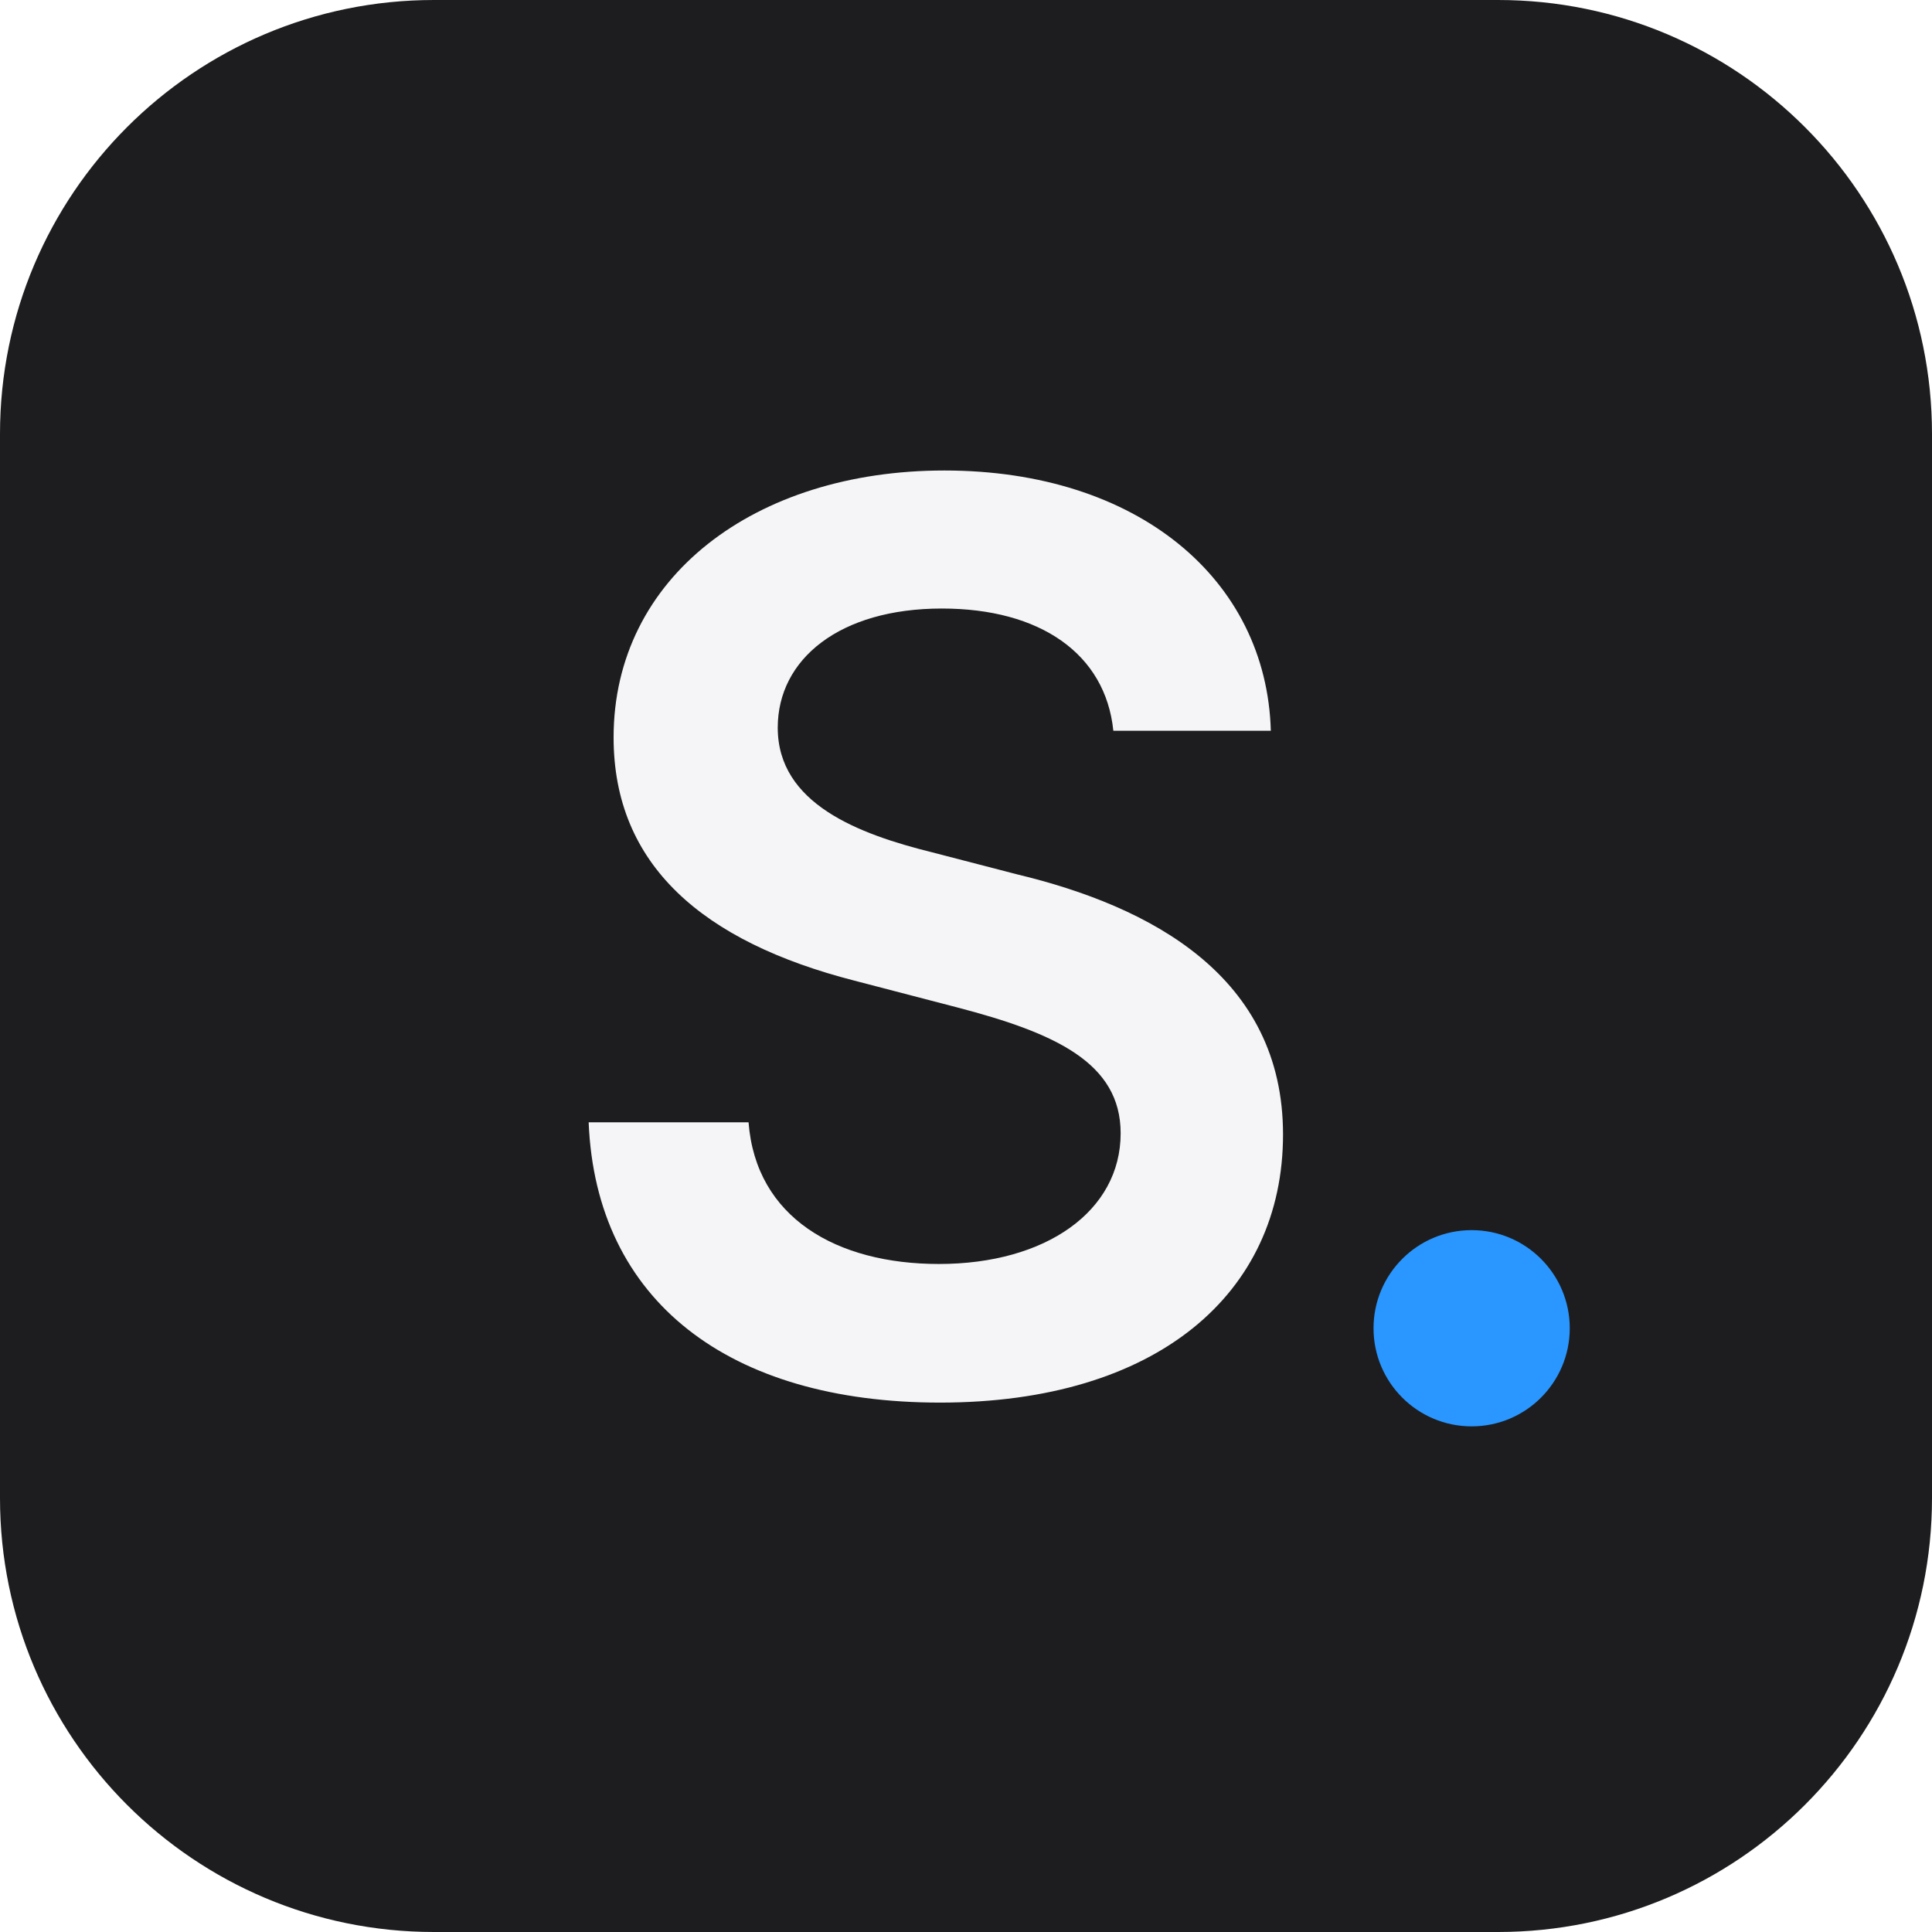
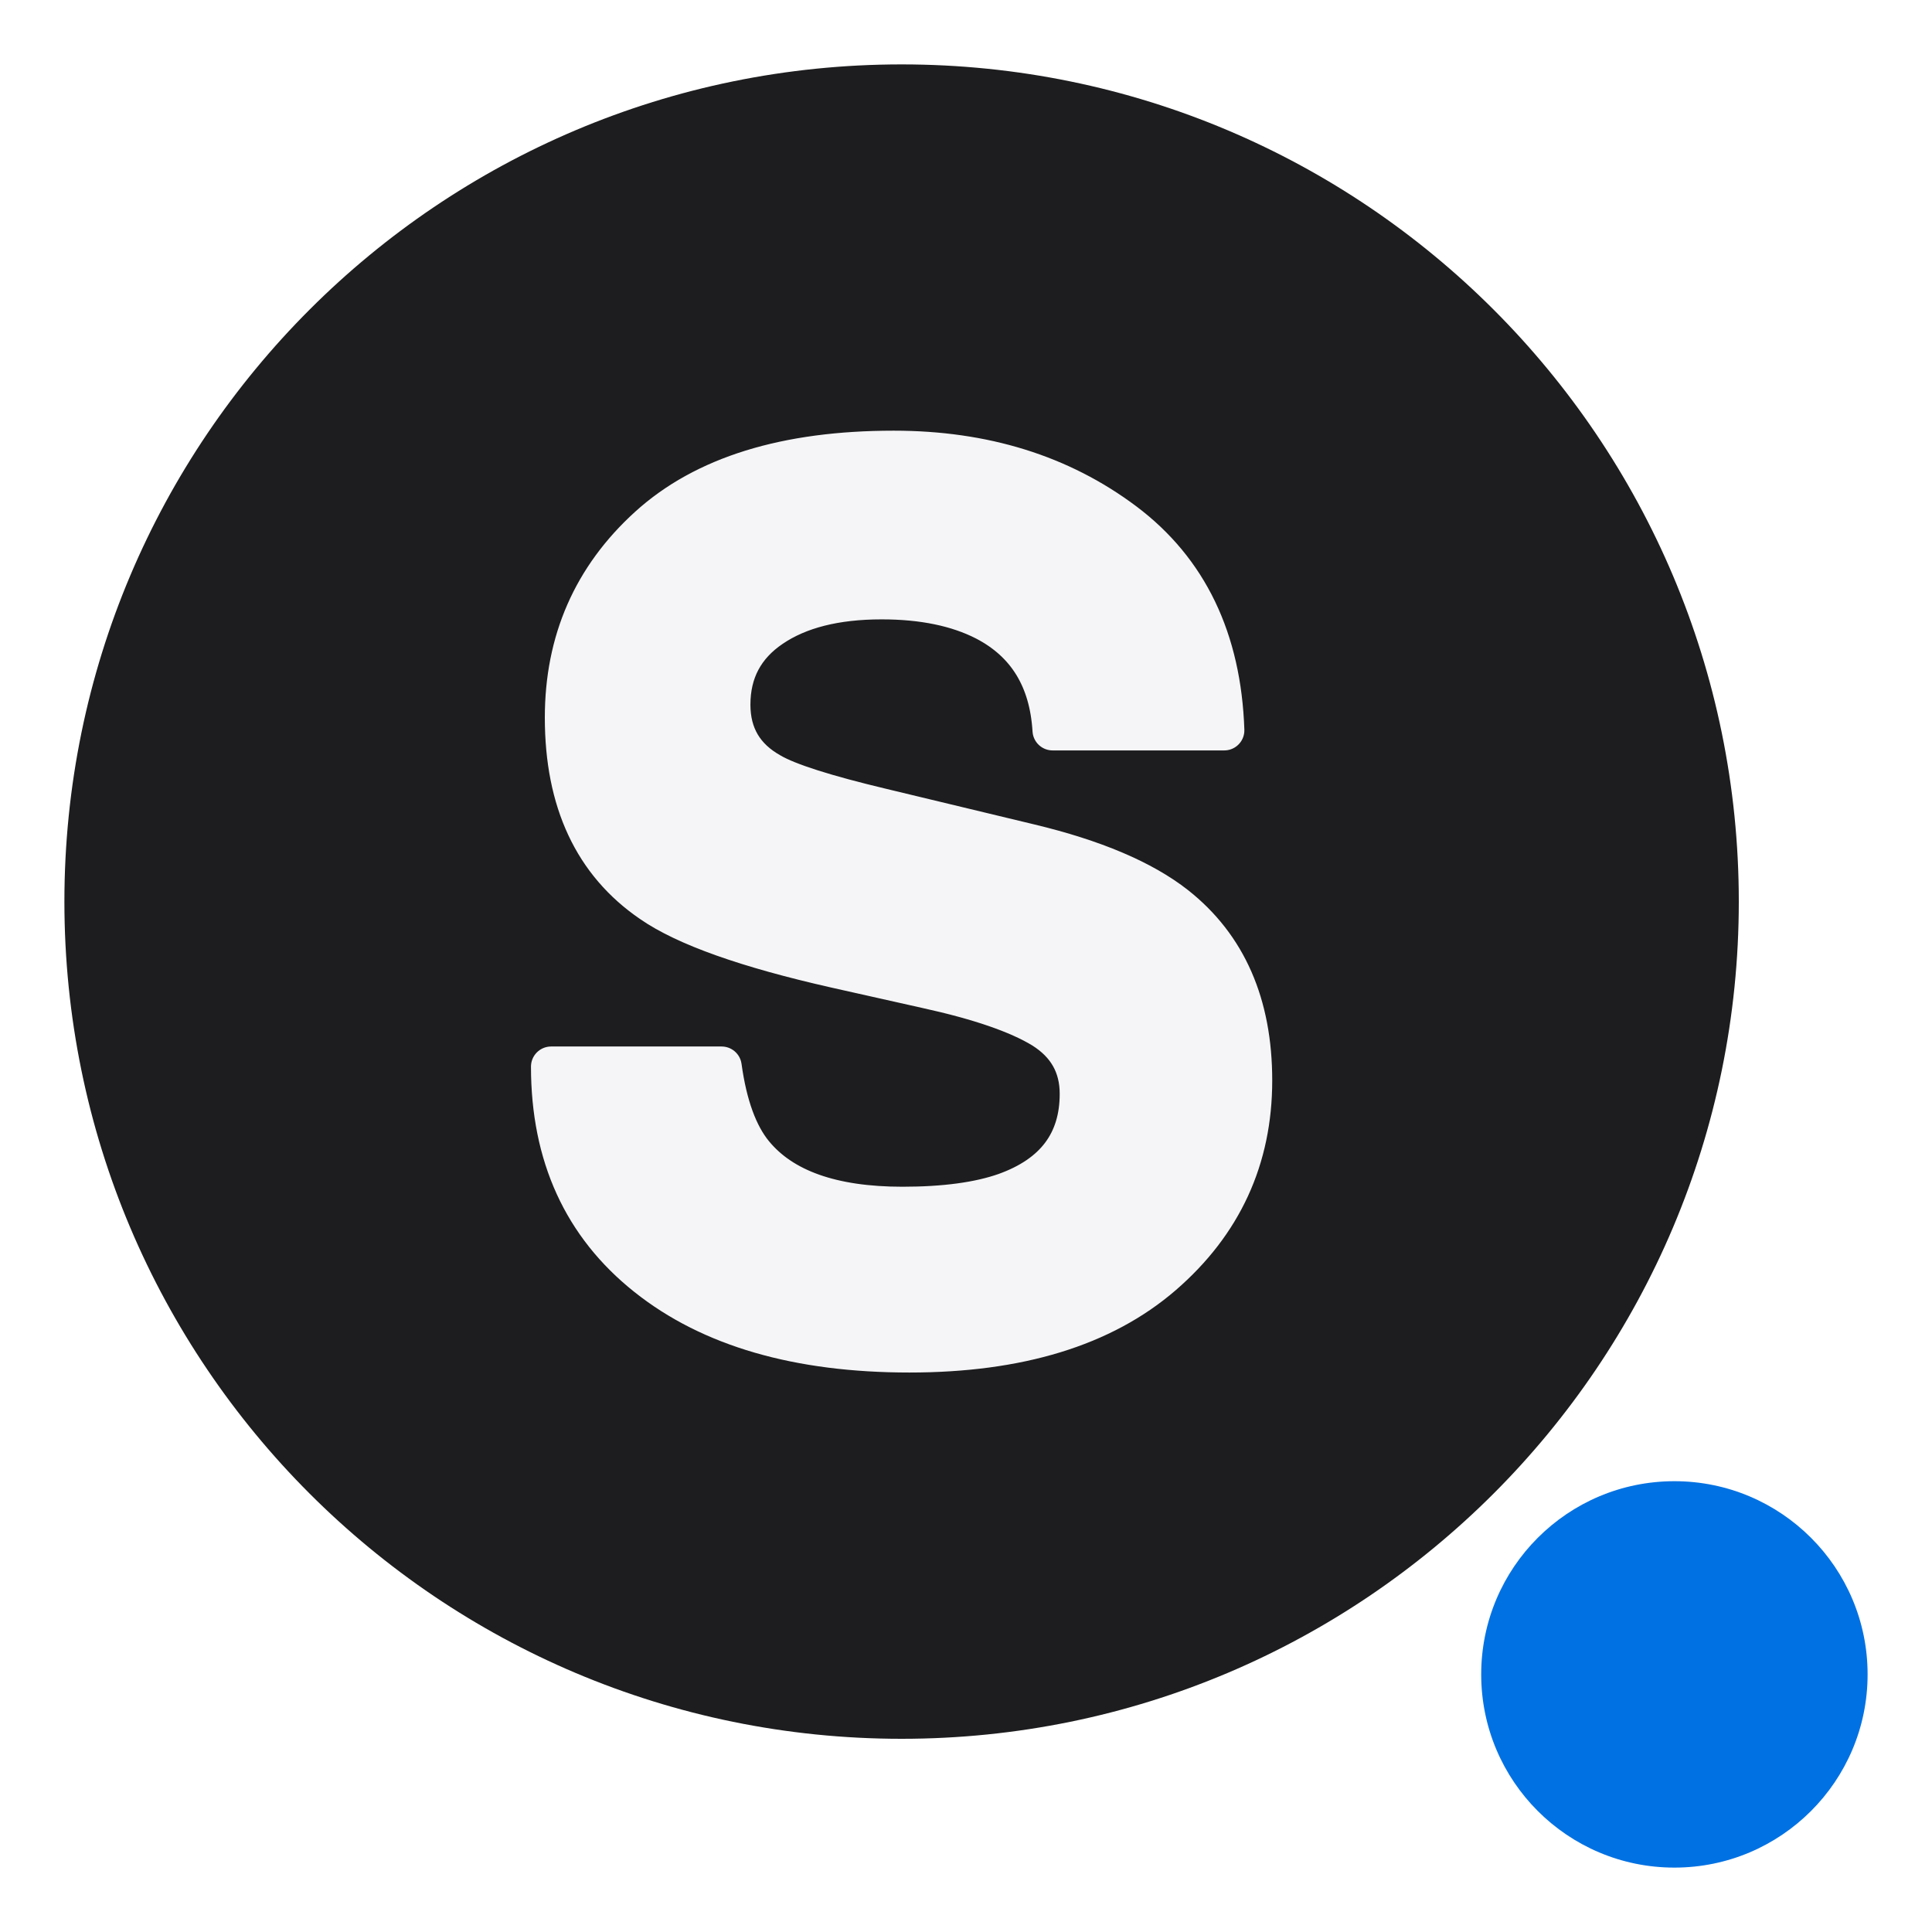
- <svg xmlns="http://www.w3.org/2000/svg" viewBox="0 0 512 512">
-   <rect width="512" height="512" rx="115" fill="#1D1D1F" />
-   <text x="248" y="368" text-anchor="middle" font-family="-apple-system, 'SF Pro Display', 'Helvetica Neue', Inter, Arial, sans-serif" font-size="330" font-weight="600" letter-spacing="-12" fill="#F5F5F7">S</text>
-   <circle cx="390" cy="352" r="26" fill="#2997FF" />
+ <svg xmlns="http://www.w3.org/2000/svg" viewBox="4 4 120 120" fill="none">
+   <circle cx="60" cy="60" r="52" fill="#1d1d1f" />
+   <path fill="#f5f5f7" stroke="#f5f5f7" d="M60.05 78.96Q63.98 78.96 66.43 78.1Q71.07 76.44 71.07 71.94Q71.07 69.31 68.77 67.87Q66.46 66.46 61.53 65.38L55.91 64.12Q47.63 62.25 44.46 60.05Q39.09 56.38 39.09 48.57Q39.09 41.44 44.28 36.72Q49.47 32 59.51 32Q67.9 32 73.83 36.45Q79.75 40.9 80.04 49.36H69.38Q69.09 44.57 65.2 42.55Q62.61 41.22 58.76 41.22Q54.47 41.22 51.92 42.95Q49.36 44.68 49.36 47.77Q49.36 50.62 51.88 52.02Q53.5 52.96 58.79 54.22L67.94 56.42Q73.95 57.86 77.02 60.27Q81.77 64.02 81.77 71.11Q81.77 78.38 76.21 83.19Q70.64 88 60.49 88Q50.11 88 44.17 83.26Q38.23 78.53 38.23 70.25H48.82Q49.32 73.88 50.8 75.68Q53.5 78.96 60.05 78.96Z" stroke-width="2.5" stroke-linejoin="round" />
+   <circle fill="#0071e3" cx="108" cy="108" r="12" />
</svg>
